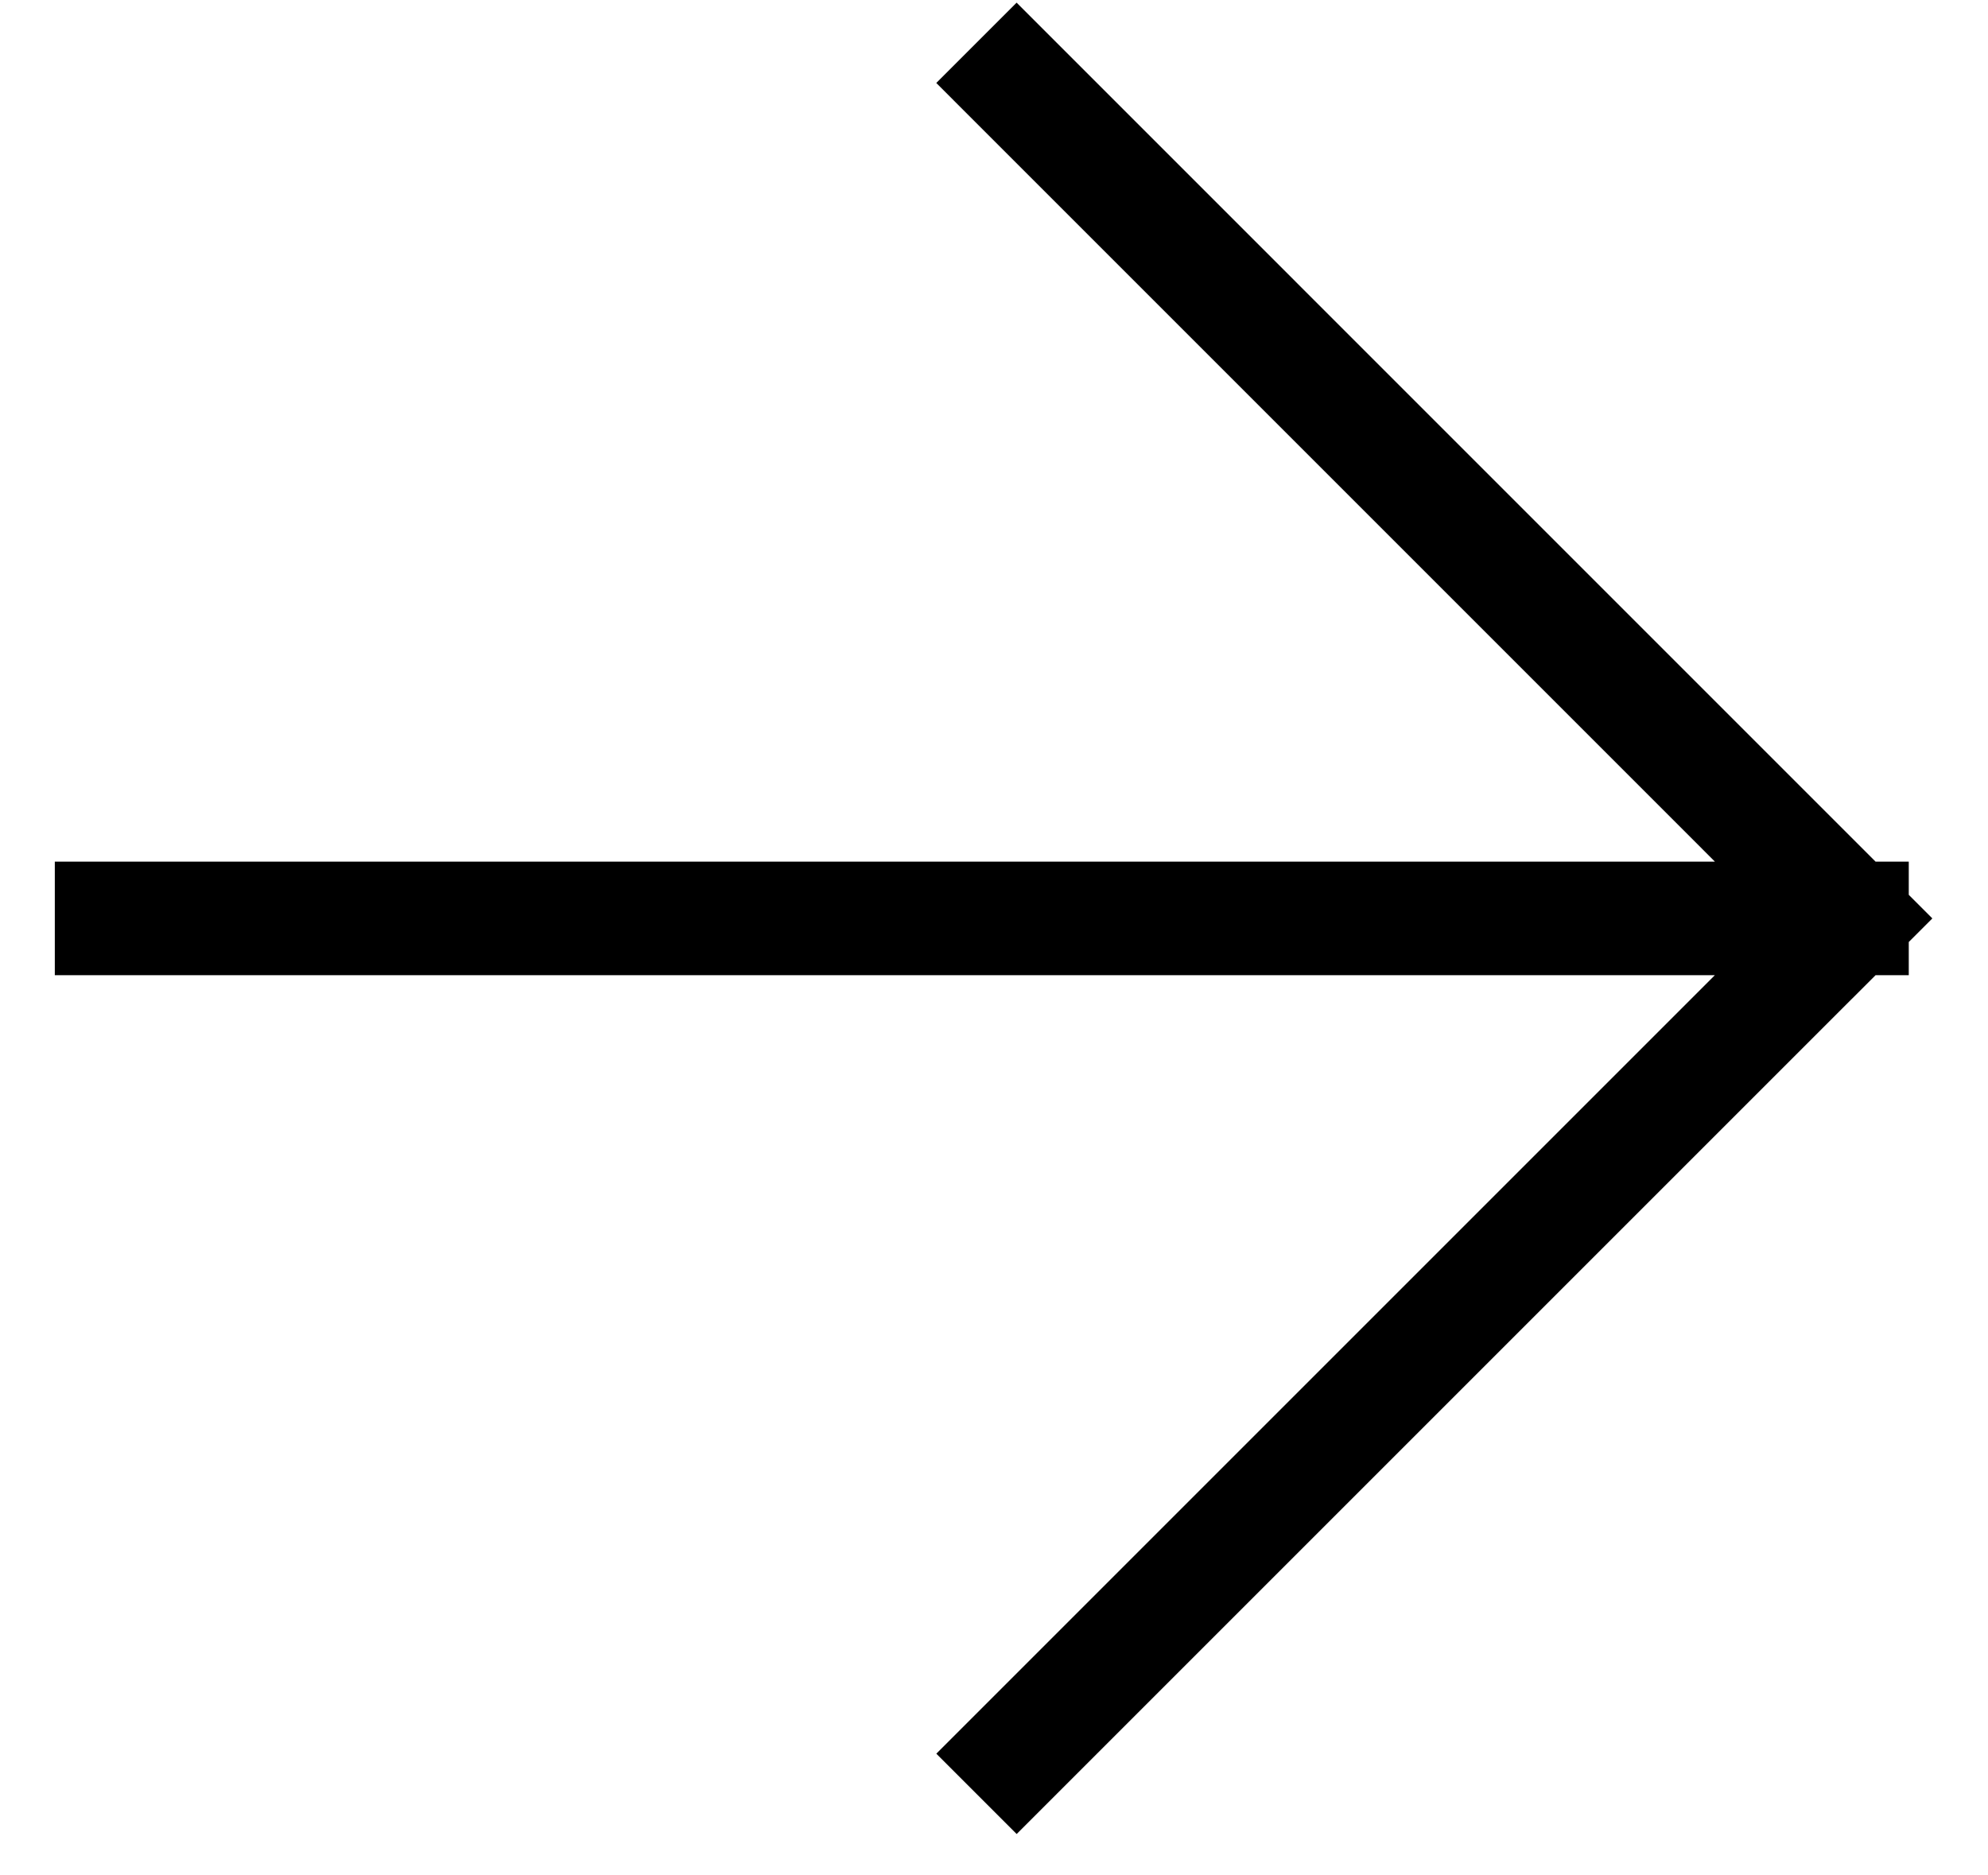
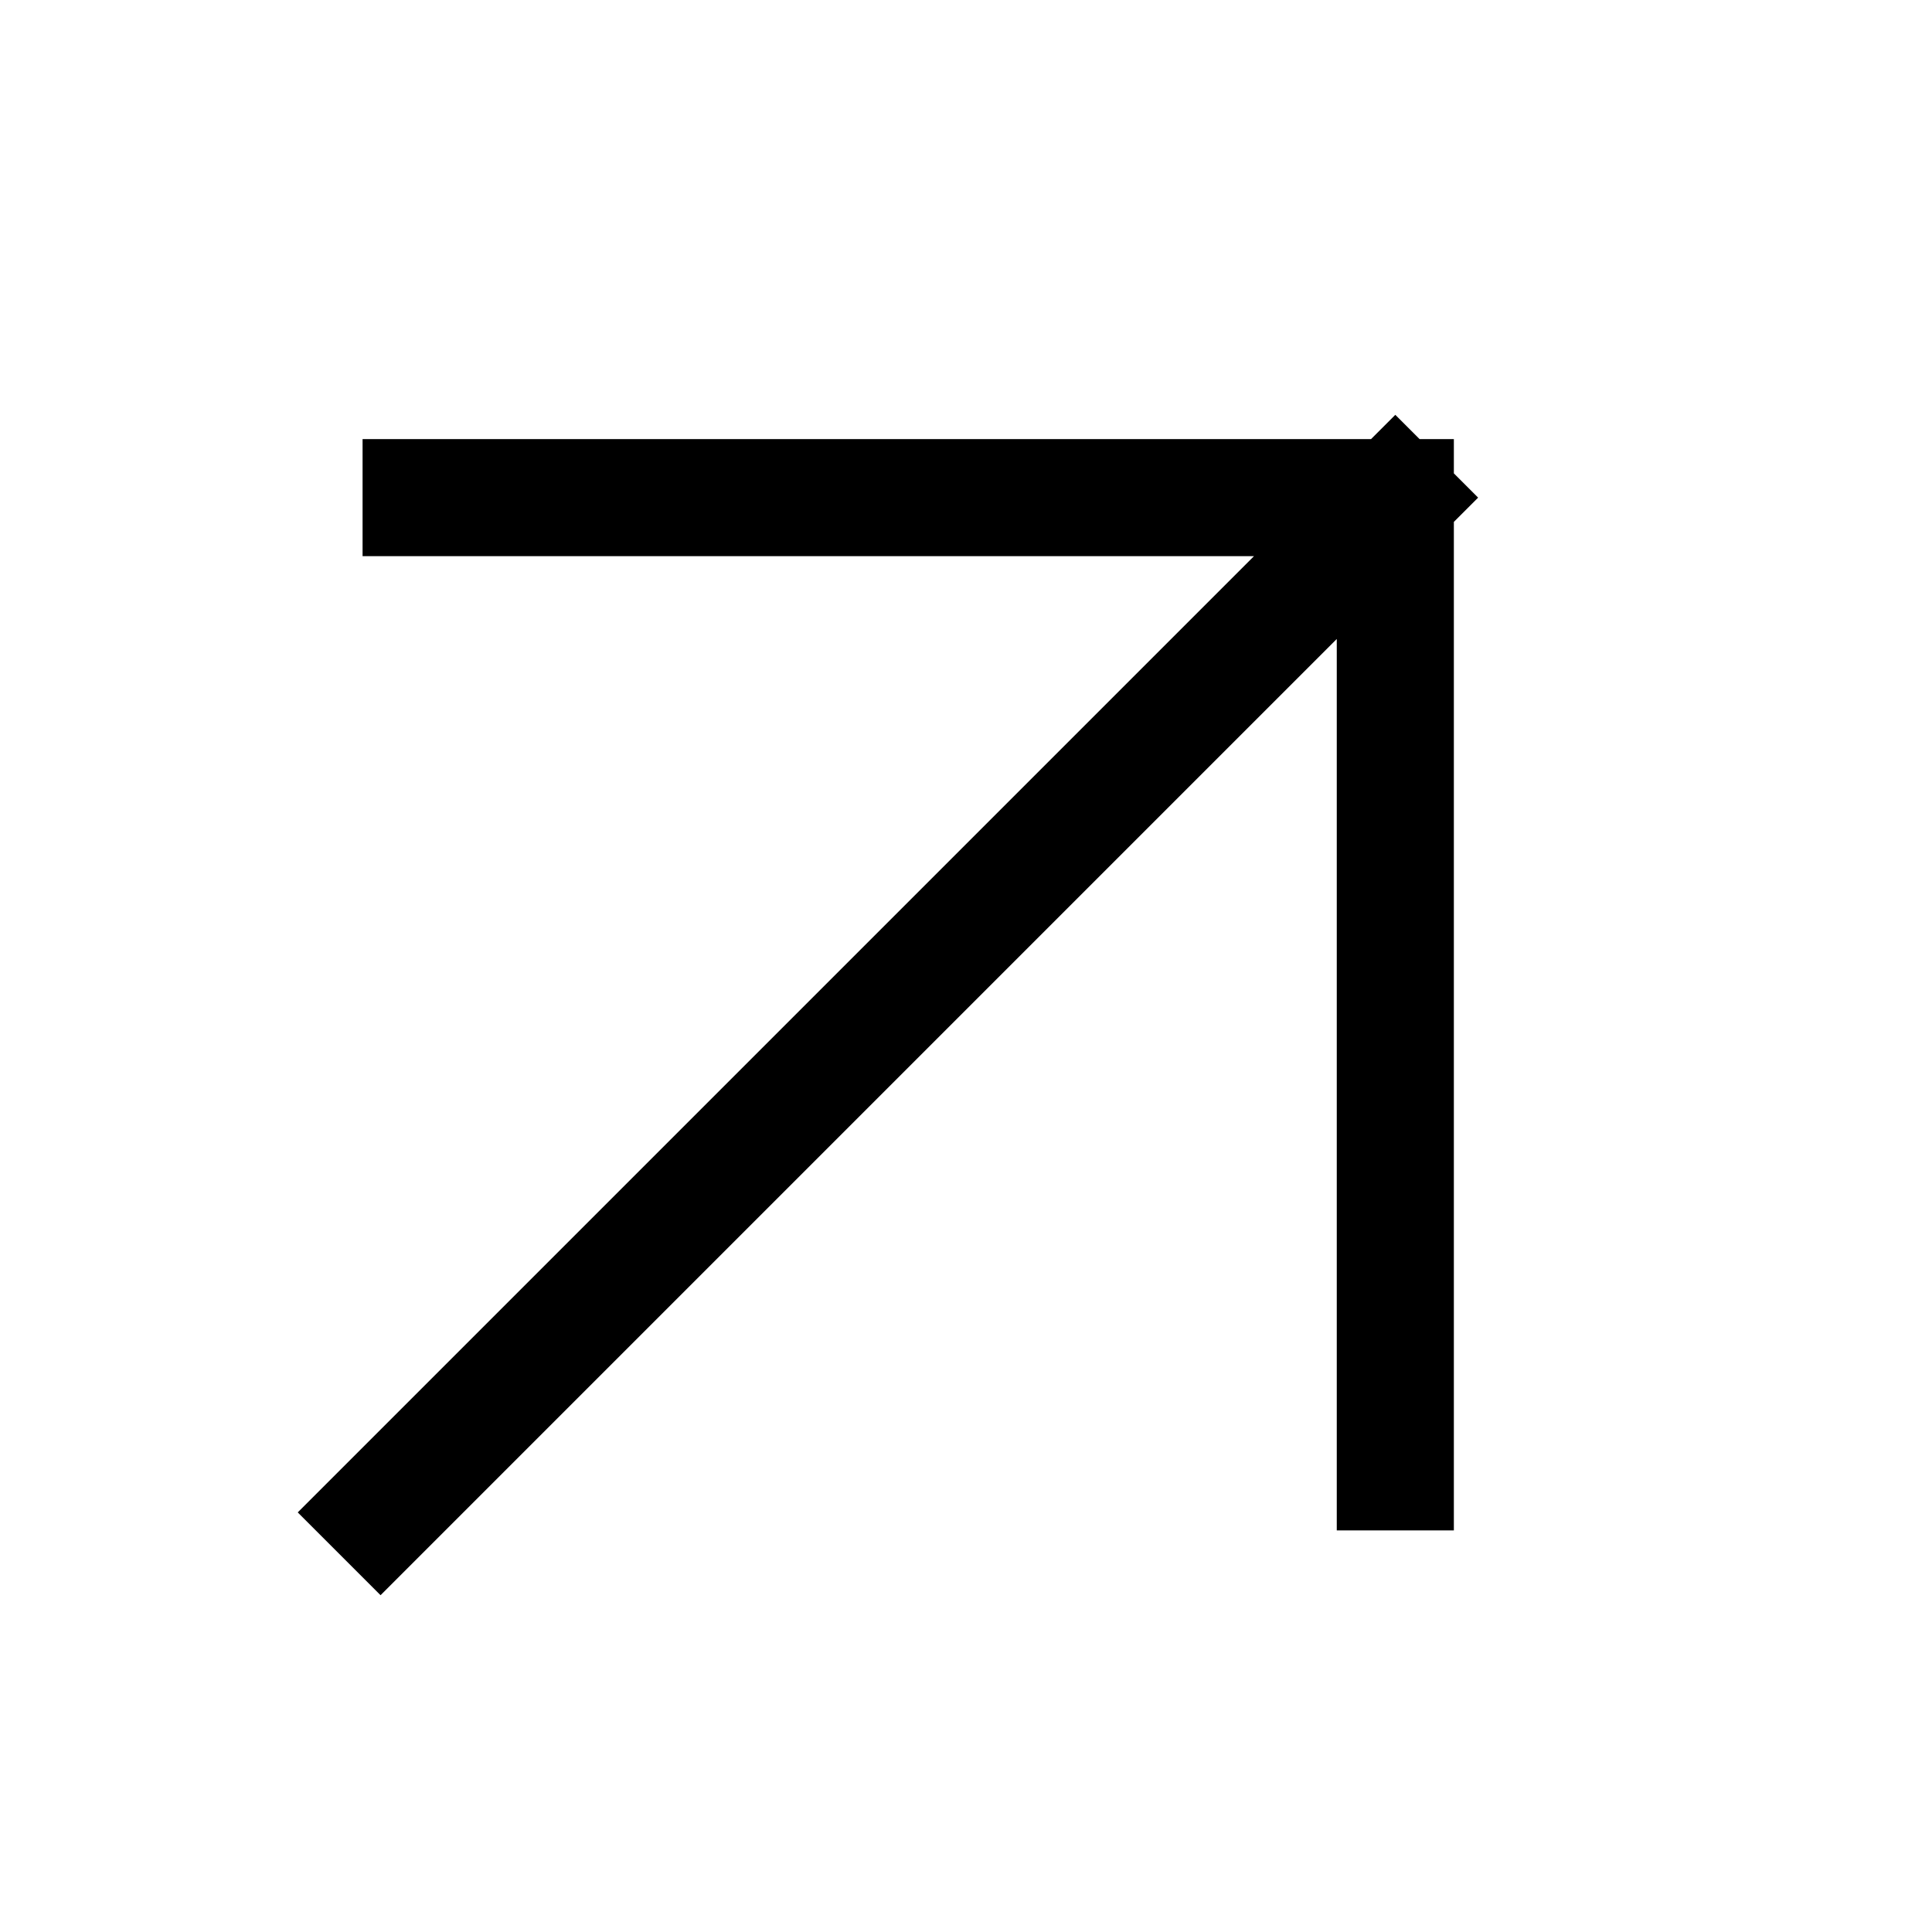
- <svg xmlns="http://www.w3.org/2000/svg" width="35" height="33" fill="none">
-   <path d="M1.965 16.17h30.64m0 0L17.899 30.876M32.606 16.17L17.898 1.461" stroke="#000" stroke-width="2" stroke-linecap="square" />
+ <svg xmlns="http://www.w3.org/2000/svg" width="33" height="33" fill="none">
+   <path d="M6.5 25.833L23.833 8.5m0 0v16.64m0-16.64H7.193" stroke="#000" stroke-width="2" stroke-linecap="square" />
</svg>
